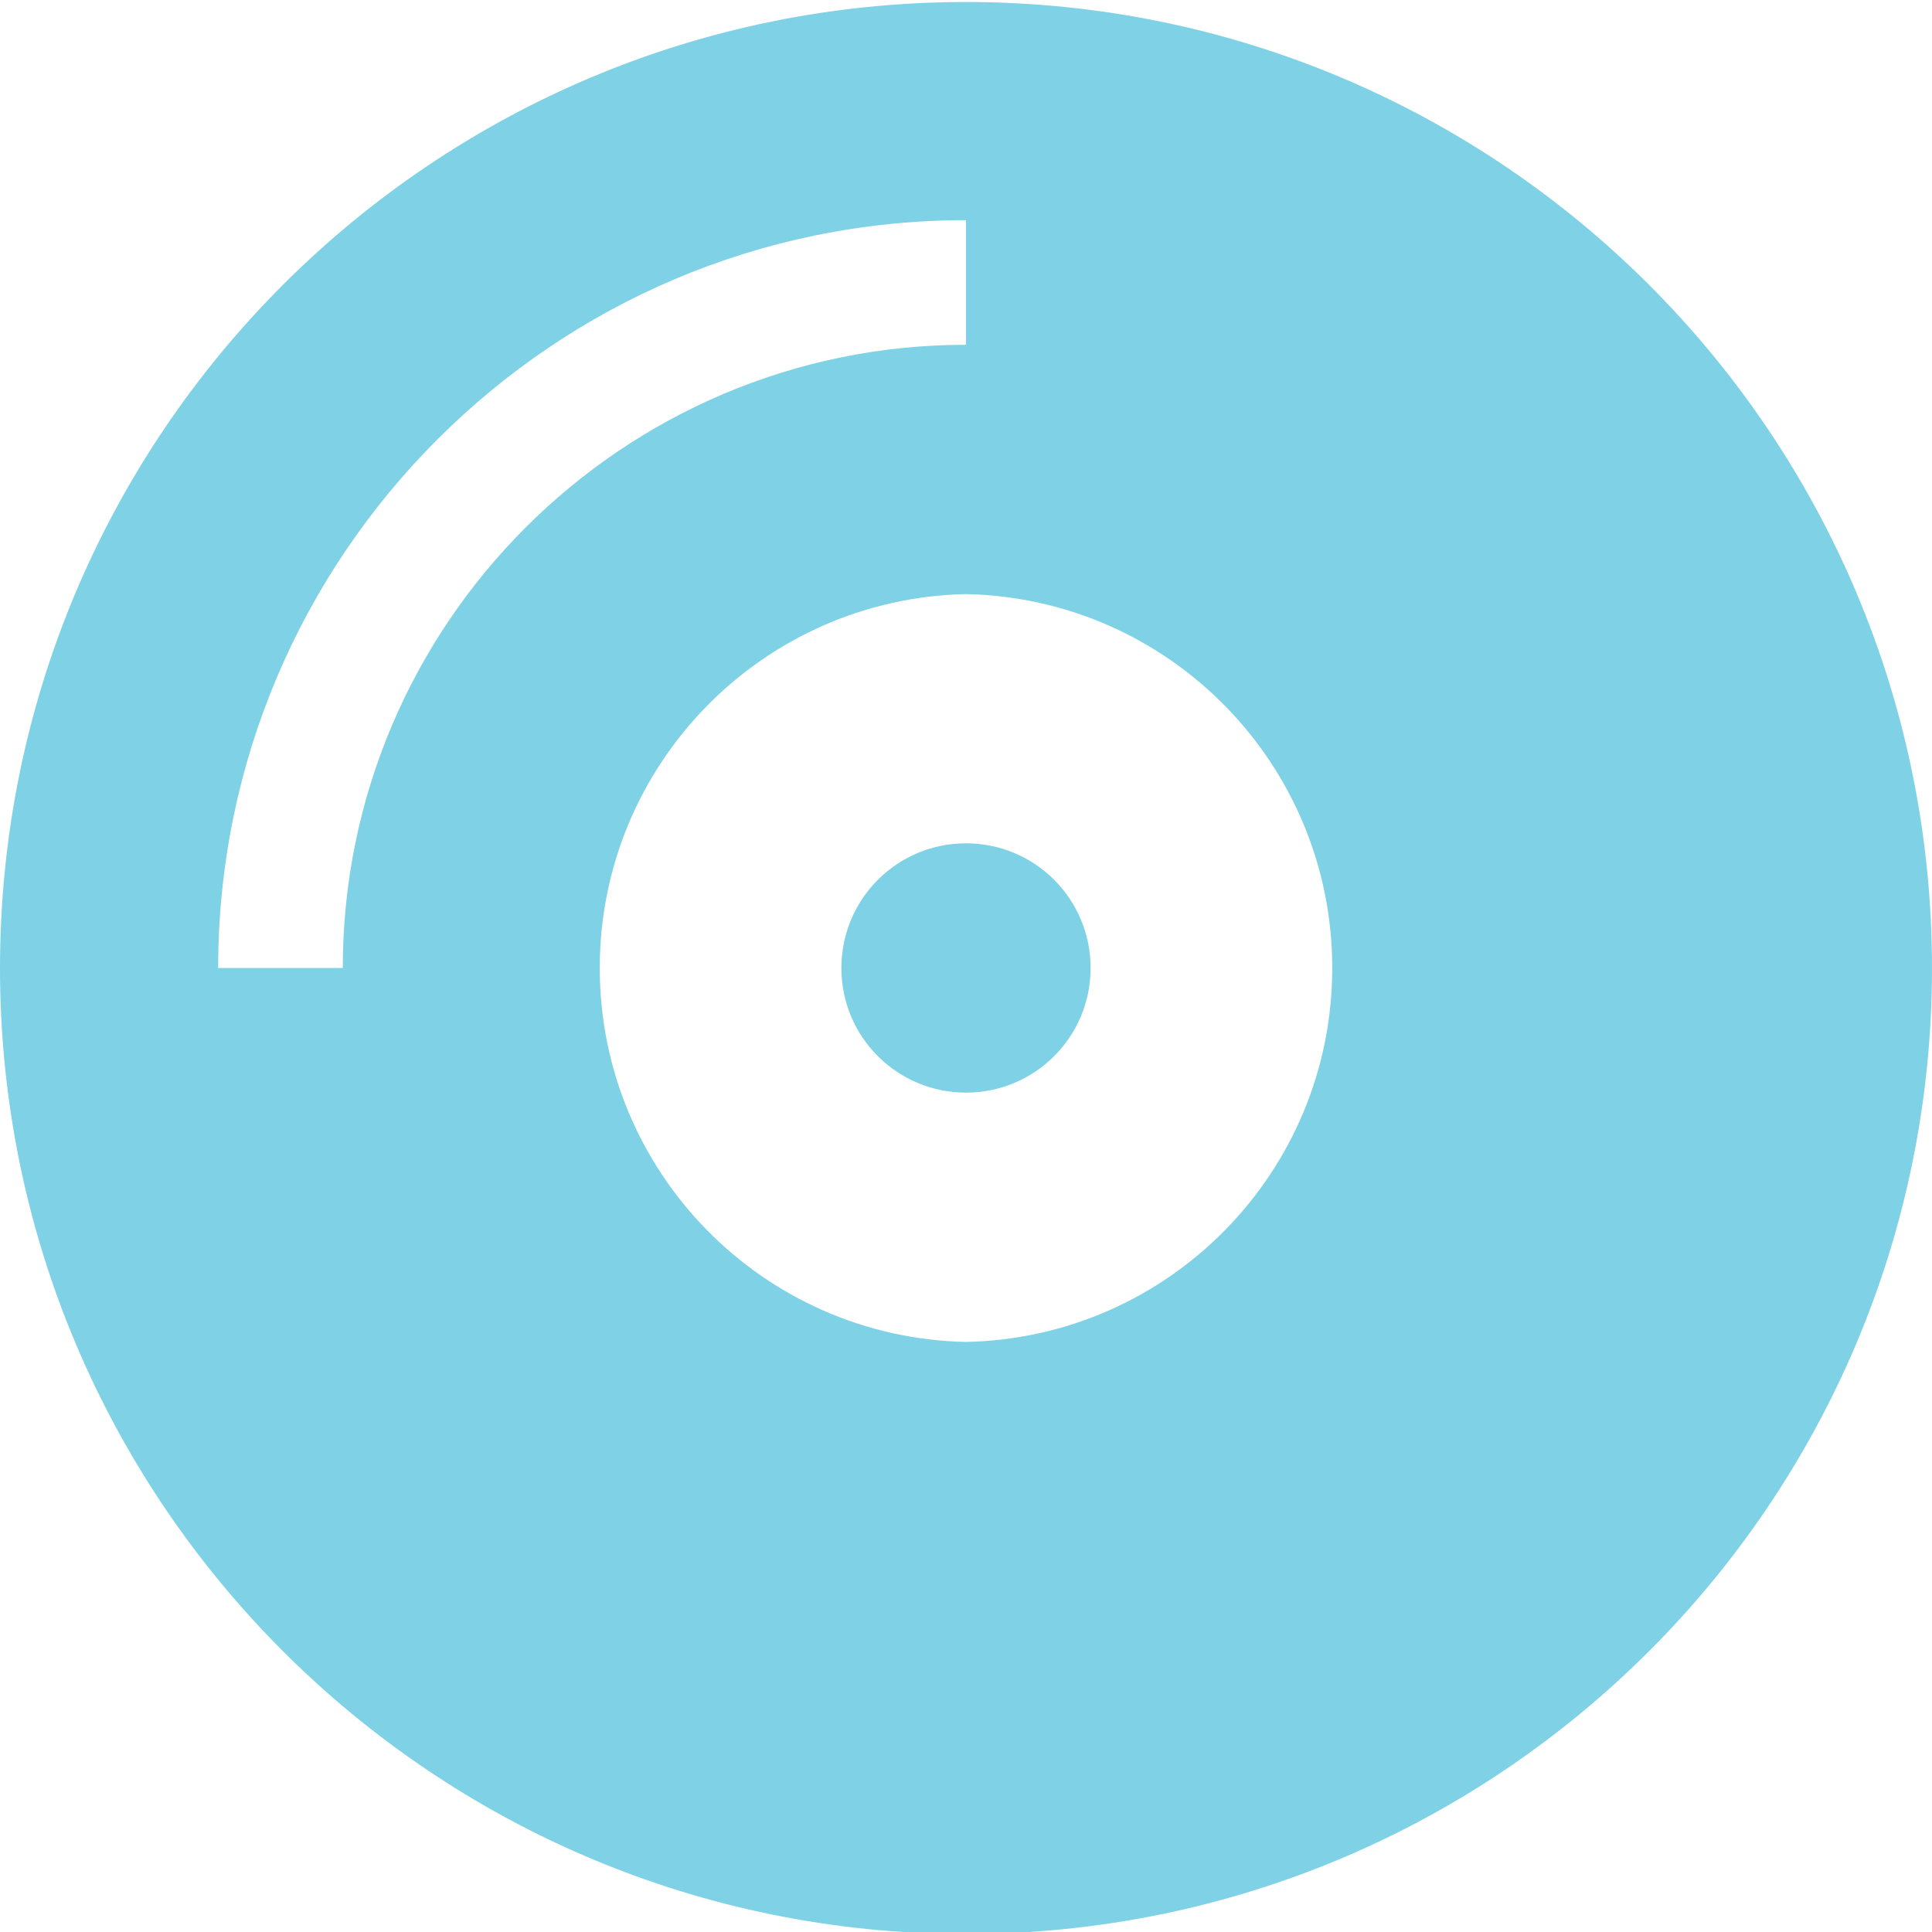
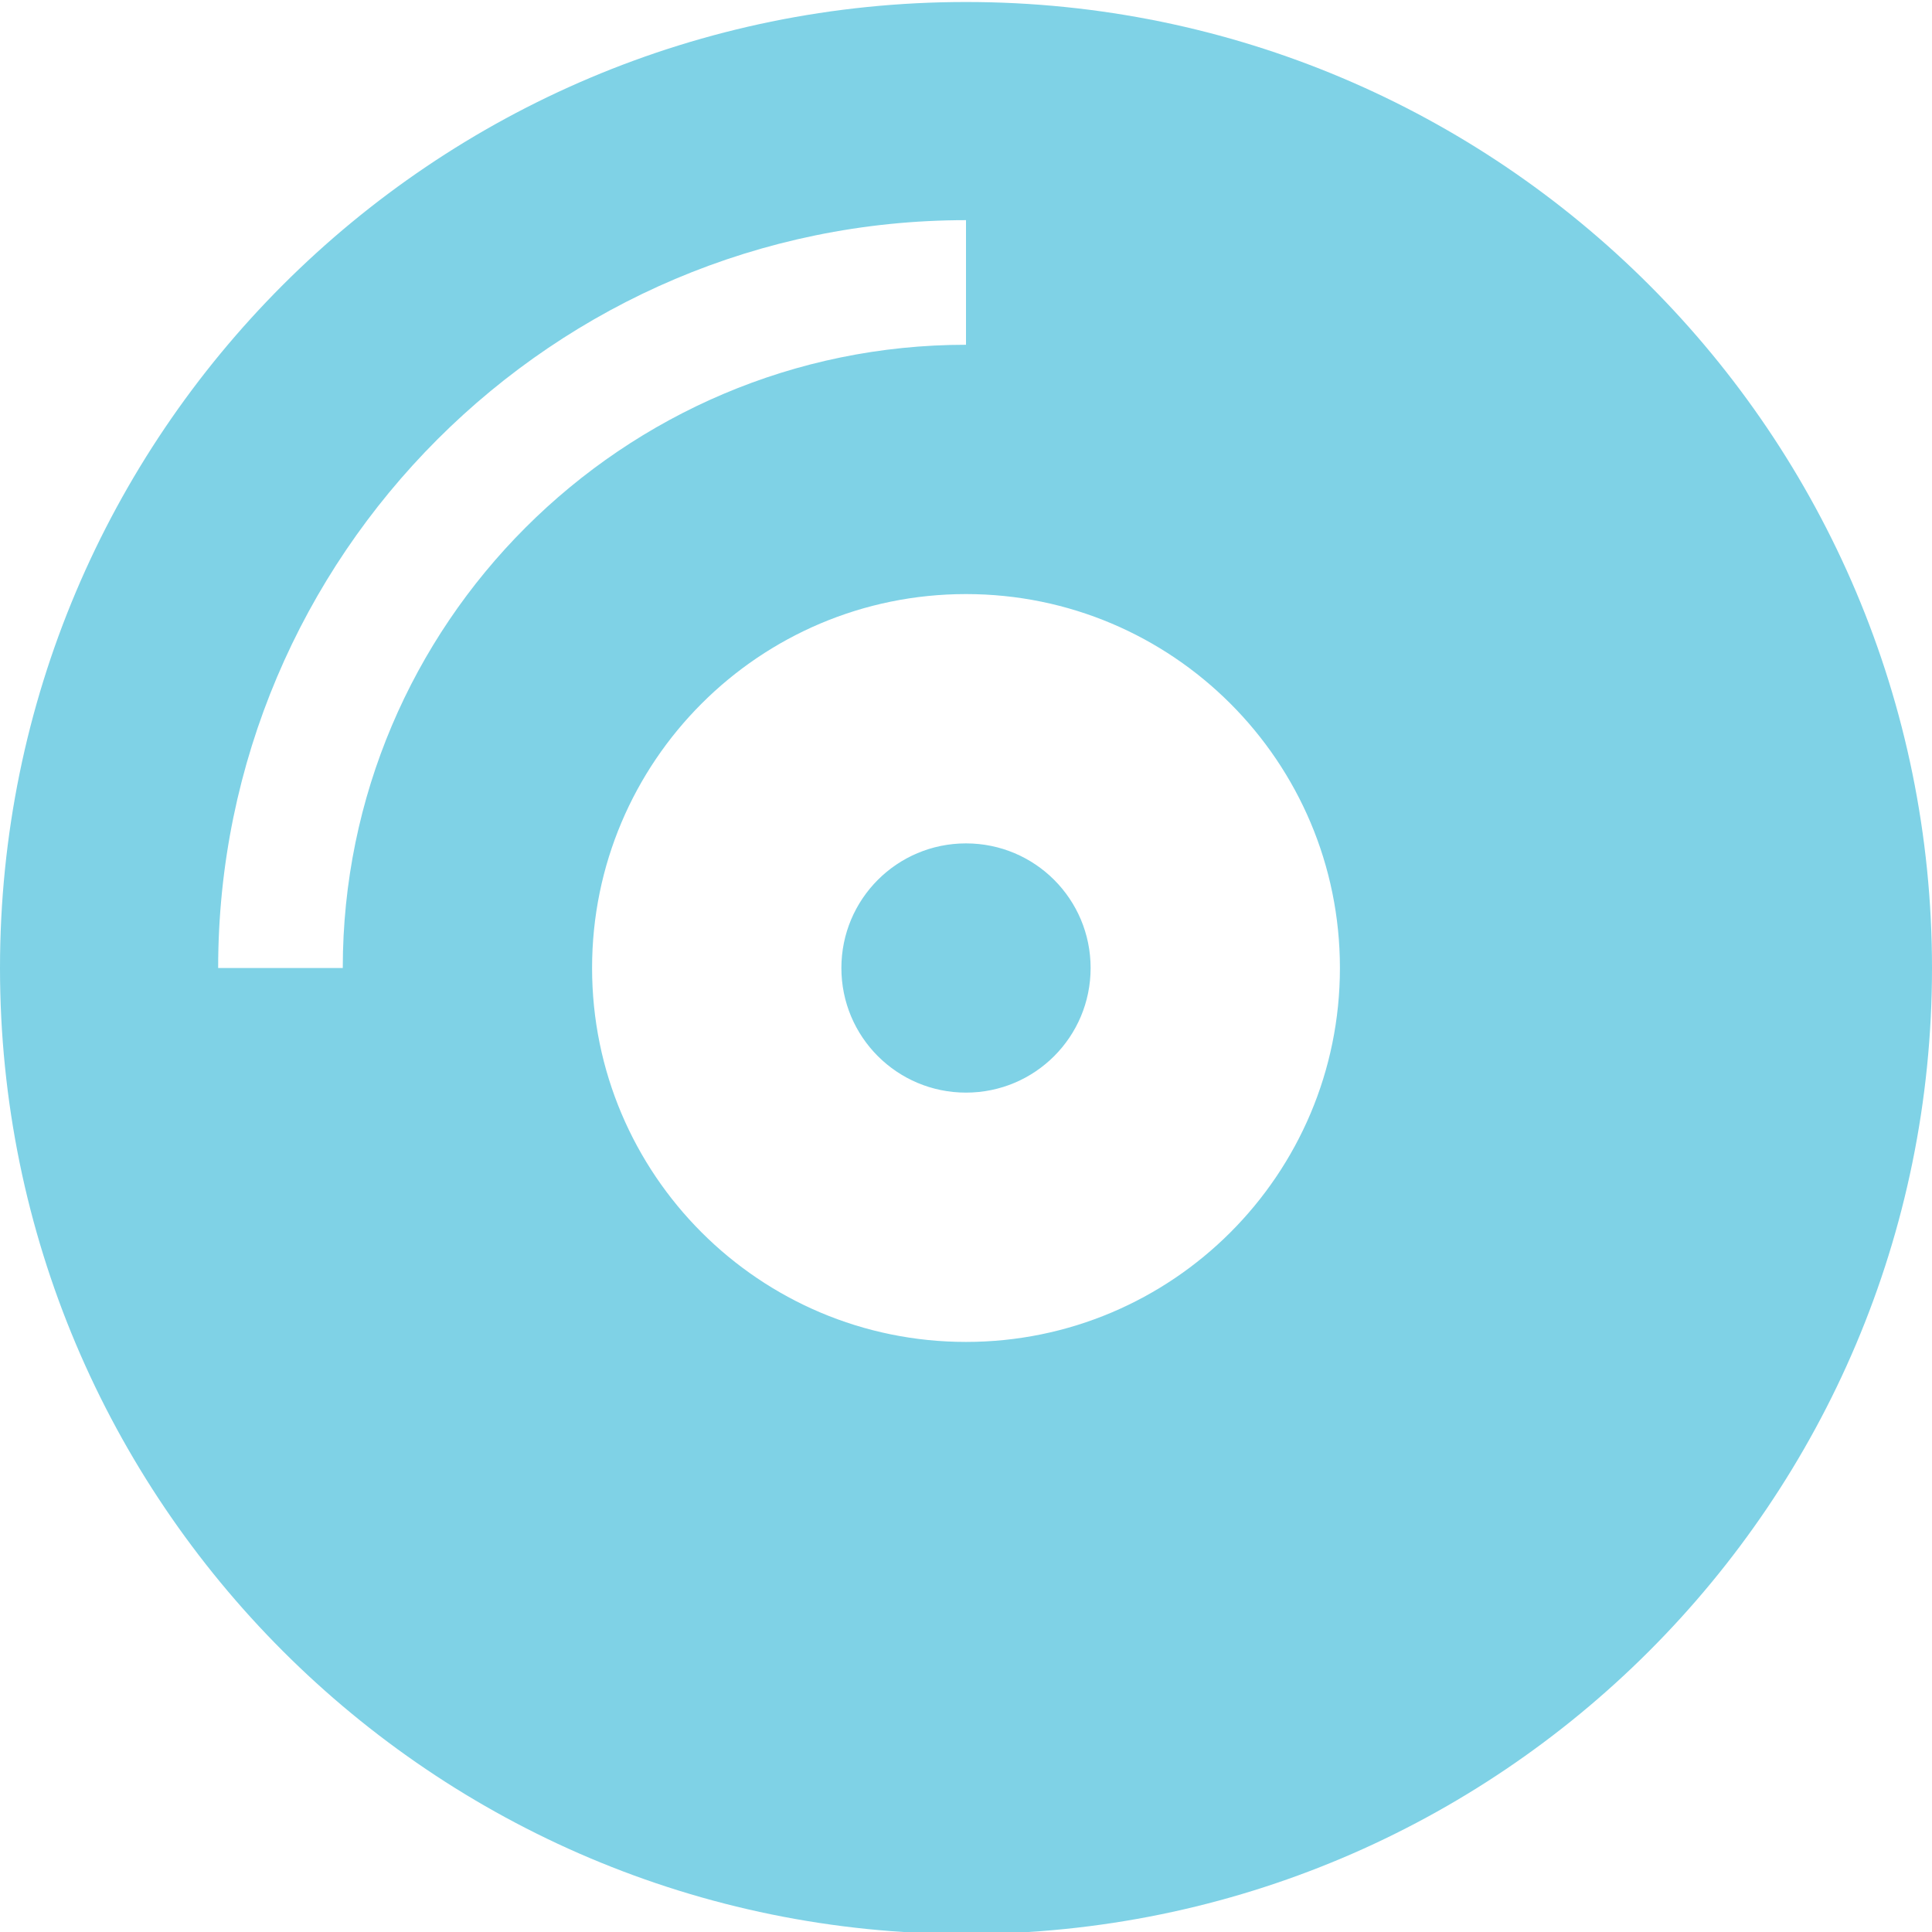
- <svg xmlns="http://www.w3.org/2000/svg" width="24" height="24">
-   <path d="M12 .025c-6.629 0-12 5.37-12 12 0 6.629 5.371 12 12 12s12-5.371 12-12c0-6.63-5.371-12-12-12zm-7.742 12H2.71c0-5.124 4.166-9.29 9.29-9.29v1.548c-4.268 0-7.742 3.474-7.742 7.742zM12 16.67a4.646 4.646 0 0 1 0-9.29 4.646 4.646 0 0 1 0 9.29zm0-6.194c-.856 0-1.548.692-1.548 1.549 0 .856.692 1.548 1.548 1.548.856 0 1.548-.692 1.548-1.548 0-.857-.692-1.549-1.548-1.549z" fill="#7FD2E6" />
+ <svg xmlns="http://www.w3.org/2000/svg" width="24px" height="24px" viewBox="0 0 24 24" version="1.1">
+   <g id="Page-1" stroke="none" stroke-width="1" fill="none" fill-rule="evenodd">
+     <g id="Catalog" transform="translate(-928, -149)" fill="#7FD2E6">
+       <g id="Group-8" transform="translate(928, 145)">
+         <g id="compact-disc-solid" transform="translate(0, 4.024862)">
+           <g id="Shape">
+             <path d="M12,0 C5.371,0 0,5.371 0,12 C0,18.629 5.371,24 12,24 C18.629,24 24,18.629 24,12 C24,5.371 18.629,0 12,0 Z M4.258,12 L2.71,12 C2.71,6.876 6.876,2.71 12,2.71 L12,4.258 C7.732,4.258 4.258,7.732 4.258,12 Z M12,16.645 C9.435,16.645 7.355,14.565 7.355,12 C7.355,9.435 9.435,7.355 12,7.355 C14.565,7.355 16.645,9.435 16.645,12 C16.645,14.565 14.565,16.645 12,16.645 Z M12,10.452 C11.144,10.452 10.452,11.144 10.452,12 C10.452,12.856 11.144,13.548 12,13.548 C12.856,13.548 13.548,12.856 13.548,12 C13.548,11.144 12.856,10.452 12,10.452 Z" fill-rule="nonzero" />
+           </g>
+         </g>
+       </g>
+     </g>
+   </g>
</svg>
